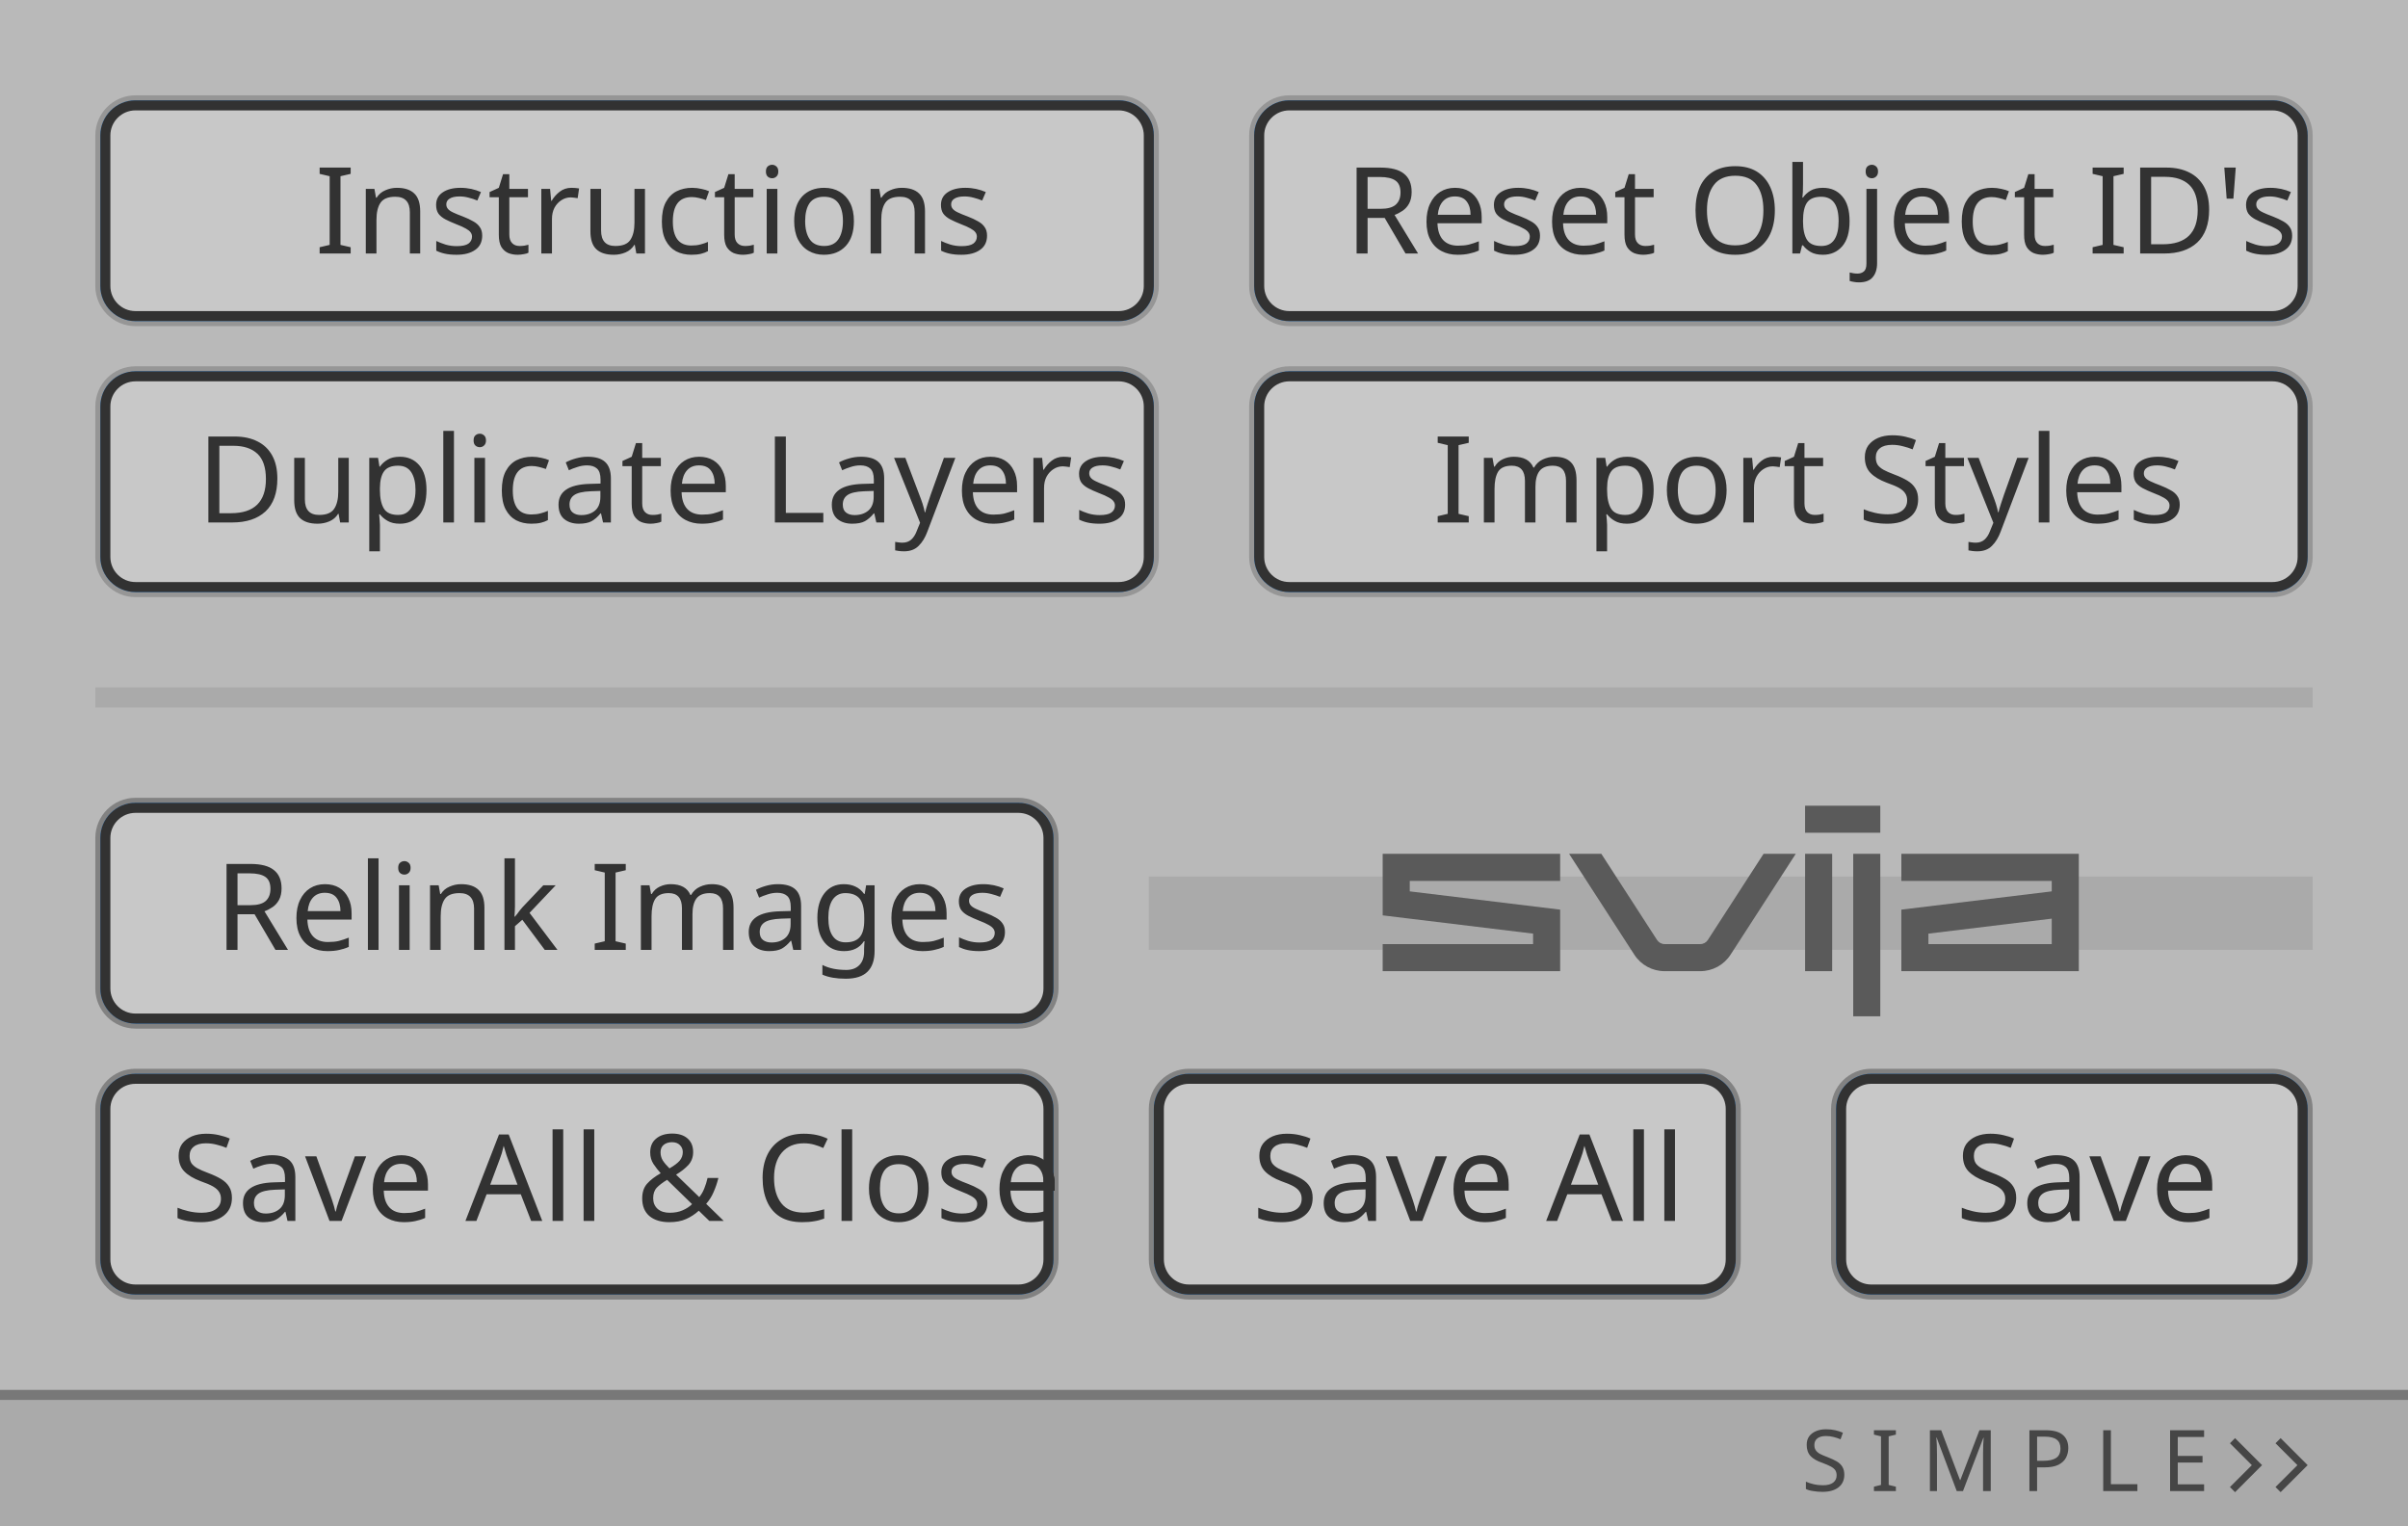
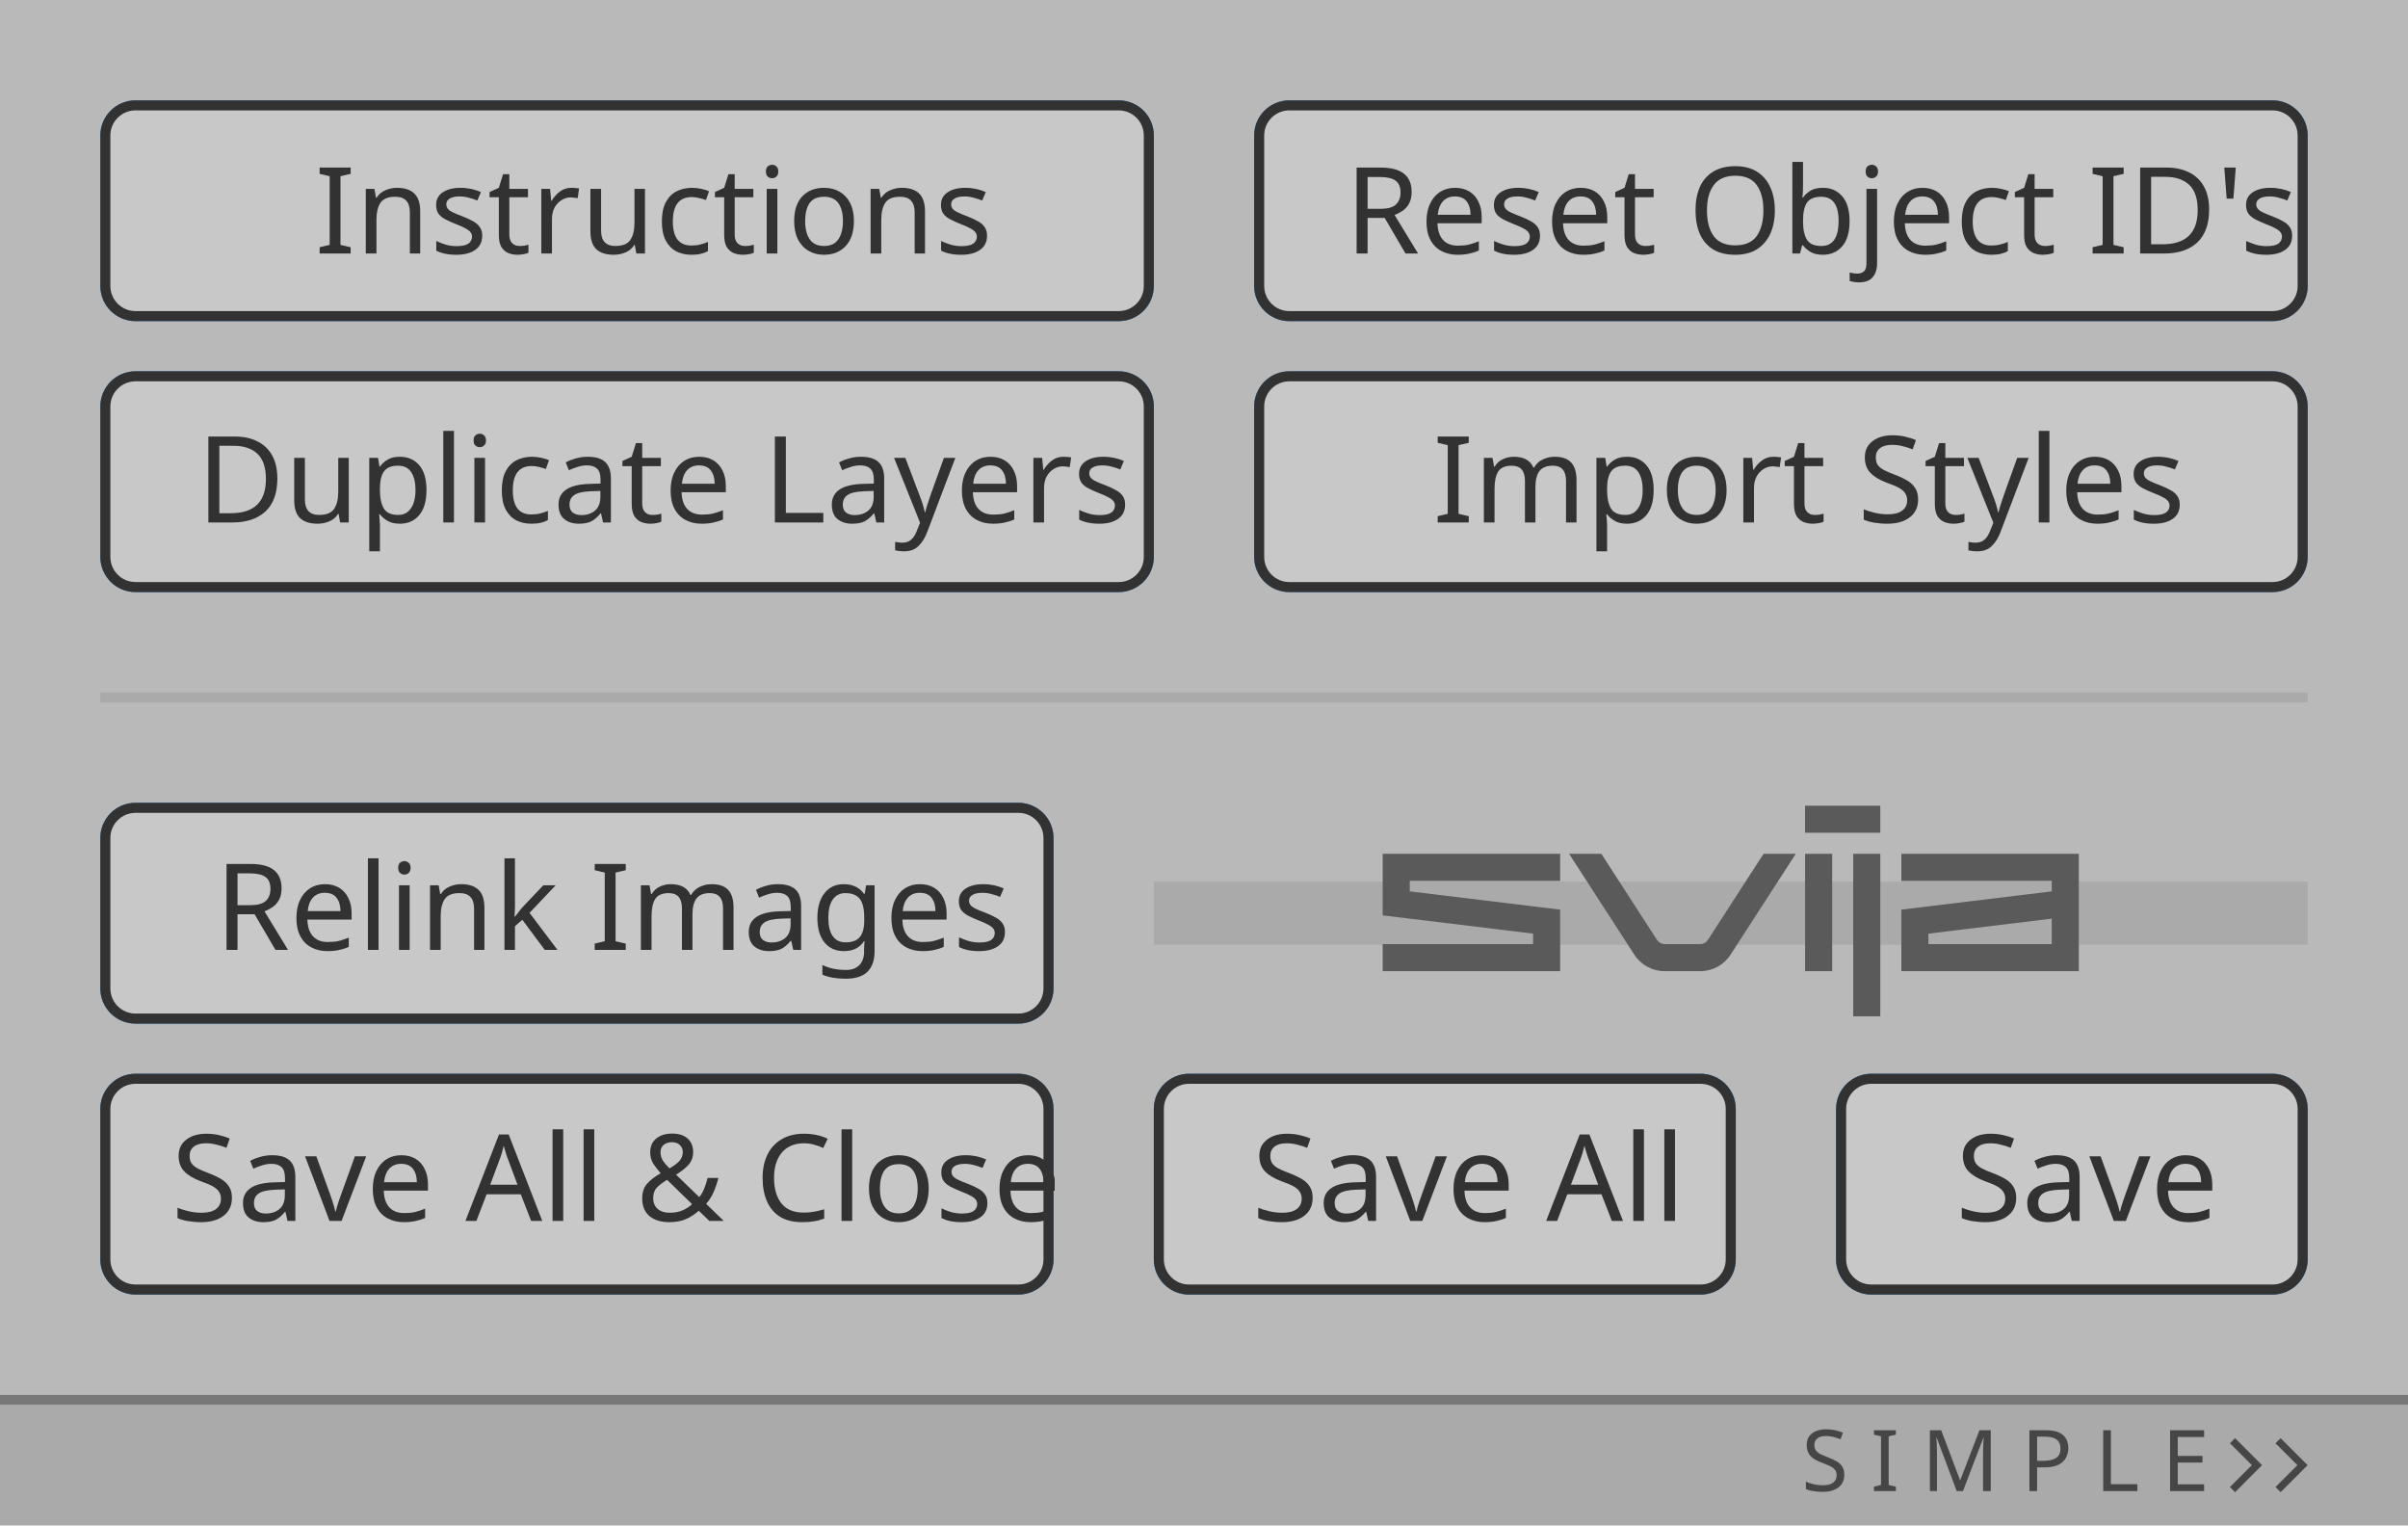
<svg xmlns="http://www.w3.org/2000/svg" xmlns:xlink="http://www.w3.org/1999/xlink" version="1.1" x="0px" y="0px" viewBox="0 0 240 152" style="enable-background:new 0 0 240 152;" xml:space="preserve">
  <style type="text/css">
- 	.st0{fill:#323232;stroke:#323232;stroke-miterlimit:10;}
- 	.st1{fill:#535353;stroke:#535353;stroke-miterlimit:10;}
- 	.st2{fill:#B9B9B9;stroke:#B9B9B9;stroke-miterlimit:10;}
- 	.st3{fill:#F0F0F0;stroke:#F0F0F0;stroke-miterlimit:10;}
- 	.st4{fill:#1E1E1E;stroke:#000000;stroke-miterlimit:10;}
- 	.st5{fill:#787878;stroke:#787878;stroke-miterlimit:10;}
- 	.st6{fill:#B4B4B4;stroke:#B4B4B4;stroke-miterlimit:10;}
- 	.st7{fill:#3C3C3C;stroke:#3C3C3C;stroke-miterlimit:10;}
- 	.st8{fill:#464646;stroke:#464646;stroke-miterlimit:10;}
- 	.st9{fill:#AAAAAA;stroke:#AAAAAA;stroke-miterlimit:10;}
- 	.st10{fill:#DCDCDC;stroke:#DCDCDC;stroke-miterlimit:10;}
+ 	.st0{fill:#323232;}
+ 	.st1{fill:#535353;}
+ 	.st2{fill:#B9B9B9;}
+ 	.st3{fill:#F0F0F0;}
+ 	.st4{fill:#181818;}
+ 	.st5{fill:#787878;}
+ 	.st6{fill:#B4B4B4;}
+ 	.st7{fill:#252525;}
+ 	.st8{fill:#464646;}
+ 	.st9{fill:#AAAAAA;}
+ 	.st10{fill:#DCDCDC;}
	.st11{fill:#828282;}
	.st12{fill:#8C8C8C;}
- 	.st13{fill:#464646;}
- 	.st14{font-family:'SourceSansPro-SemiBold';}
- 	.st15{font-size:8.5px;}
- 	.st16{fill:#5A5A5A;}
- 	.st17{fill:#969696;}
- 	.st18{fill:#AAAAAA;}
- 	.st19{fill:#787878;}
- 	.st20{fill:#5A5A5A;stroke:#5A5A5A;stroke-miterlimit:10;}
- 	.st21{fill:#828282;stroke:#828282;stroke-miterlimit:10;}
- 	.st22{font-size:12px;}
- 	.st23{fill:#646464;stroke:#646464;stroke-miterlimit:10;}
- 	.st24{fill:#969696;stroke:#969696;stroke-miterlimit:10;}
- 	.st25{fill:#C8C8C8;stroke:#C8C8C8;stroke-miterlimit:10;}
- 	.st26{fill:#505050;stroke:#505050;stroke-miterlimit:10;}
- 	.st27{fill:#E6E6E6;stroke:#E6E6E6;stroke-miterlimit:10;}
- 	.st28{fill:#2D8CEB;}
- 	.st29{fill:#C8C8C8;}
- 	.st30{fill:#282828;}
- 	.st31{fill:#323232;}
- 	.st32{fill:#646464;}
- 	.st33{fill:#DCDCDC;}
- 	.st34{opacity:0;}
+ 	.st13{font-family:'SourceSansPro-SemiBold';}
+ 	.st14{font-size:8.5px;}
+ 	.st15{fill:#5A5A5A;}
+ 	.st16{fill:#969696;}
+ 	.st17{fill:#3C3C3C;}
+ 	.st18{font-size:12px;}
+ 	.st19{fill:#646464;}
+ 	.st20{fill:#C8C8C8;}
+ 	.st21{fill:#505050;}
+ 	.st22{fill:#E6E6E6;}
+ 	.st23{fill:#2D8CEB;}
+ 	.st24{fill:#282828;}
+ 	.st25{opacity:0;}
</style>
  <g id="not_buttons__xBB_">
    <g id="background">
      <rect class="st2" width="240" height="152" />
    </g>
    <g id="bottom_bar_stroke">
      <g>
        <rect y="139" class="st5" width="240" height="1" />
      </g>
    </g>
    <g id="logo_bar_x2C__bar__x26__bottom_bar">
      <g>
        <rect x="115" y="87.85" class="st9" width="115" height="6.3" />
        <rect x="10" y="69" class="st9" width="220" height="1" />
      </g>
      <g>
        <rect x="0" y="140" class="st9" width="240" height="12" />
      </g>
    </g>
    <g id="bottom_bar_text">
      <g>
-         <text transform="matrix(1 0 0 1 179.5529 148.5822)" class="st13 st14 st15">S I M P L E</text>
-       </g>
-       <path class="st13" d="M227.304,148.692l-0.51-0.51l2.183-2.182l-2.183-2.182l0.51-0.51l2.692,2.691L227.304,148.692z M225.455,146    l-2.691-2.691l-0.51,0.51l2.182,2.182l-2.182,2.182l0.51,0.51L225.455,146z" />
+         <text transform="matrix(1 0 0 1 179.5529 148.5822)" class="st8 st13 st14">S I M P L E</text>
+       </g>
+       <path class="st8" d="M227.304,148.692l-0.51-0.51l2.183-2.182l-2.183-2.182l0.51-0.51l2.692,2.691L227.304,148.692z M225.455,146    l-2.691-2.691l-0.51,0.51l2.182,2.182l-2.182,2.182l0.51,0.51L225.455,146z" />
    </g>
    <g id="left_help">
	</g>
    <g id="logo__x26__right_help">
-       <path class="st16" d="M182.608,85.084h-2.698v11.692h2.698V85.084z M187.404,80.287h-7.495v2.698h7.495V80.287z M187.404,85.084    h-2.698v16.189h2.698V85.084z M155.497,96.776h-17.688v-2.698h14.99v-1.043l-14.99-1.82v-6.131h17.688v2.698h-14.99v1.042    l14.99,1.82V96.776z M207.191,85.084h-17.688v2.698h14.99v1.042l-14.99,1.82v6.131h17.688V85.084z M192.201,93.035l12.291-1.493    v2.535h-12.291V93.035z M175.768,85.084l-5.55,8.581c-0.167,0.259-0.451,0.413-0.759,0.413h-3.547    c-0.308,0-0.592-0.154-0.759-0.413l-5.55-8.581h-3.213l6.497,10.046c0.667,1.031,1.797,1.646,3.024,1.646h3.547    c1.227,0,2.358-0.615,3.024-1.646l6.497-10.046H175.768z" />
+       <path class="st15" d="M182.608,85.084h-2.698v11.692h2.698V85.084z M187.404,80.287h-7.495v2.698h7.495V80.287z M187.404,85.084    h-2.698v16.189h2.698V85.084z M155.497,96.776h-17.688v-2.698h14.99v-1.043l-14.99-1.82v-6.131h17.688v2.698h-14.99v1.042    l14.99,1.82V96.776z M207.191,85.084h-17.688v2.698h14.99v1.042l-14.99,1.82v6.131h17.688V85.084z M192.201,93.035l12.291-1.493    v2.535h-12.291V93.035z M175.768,85.084l-5.55,8.581c-0.167,0.259-0.451,0.413-0.759,0.413h-3.547    c-0.308,0-0.592-0.154-0.759-0.413l-5.55-8.581h-3.213l6.497,10.046c0.667,1.031,1.797,1.646,3.024,1.646h3.547    c1.227,0,2.358-0.615,3.024-1.646l6.497-10.046H175.768z" />
    </g>
  </g>
  <g id="buttons__xBB_">
    <g id="bottom_stroke">
      <g>
        <g>
-           <path class="st21" d="M226.5,129h-40c-1.93,0-3.5-1.57-3.5-3.5v-15c0-1.93,1.57-3.5,3.5-3.5h40c1.93,0,3.5,1.57,3.5,3.5v15      C230,127.43,228.43,129,226.5,129z" />
-         </g>
-         <g>
-           <path class="st21" d="M101.5,129h-88c-1.93,0-3.5-1.57-3.5-3.5v-15c0-1.93,1.57-3.5,3.5-3.5h88c1.93,0,3.5,1.57,3.5,3.5v15      C105,127.43,103.43,129,101.5,129z" />
-         </g>
-         <g>
-           <path class="st21" d="M101.5,102h-88c-1.93,0-3.5-1.57-3.5-3.5v-15c0-1.93,1.57-3.5,3.5-3.5h88c1.93,0,3.5,1.57,3.5,3.5v15      C105,100.43,103.43,102,101.5,102z" />
-         </g>
-         <g>
-           <path class="st21" d="M169.5,129h-51c-1.93,0-3.5-1.57-3.5-3.5v-15c0-1.93,1.57-3.5,3.5-3.5h51c1.93,0,3.5,1.57,3.5,3.5v15      C173,127.43,171.43,129,169.5,129z" />
+           <path class="st11" d="M226.5,129h-40c-1.93,0-3.5-1.57-3.5-3.5v-15c0-1.93,1.57-3.5,3.5-3.5h40c1.93,0,3.5,1.57,3.5,3.5v15      C230,127.43,228.43,129,226.5,129z" />
+         </g>
+         <g>
+           <path class="st11" d="M101.5,129h-88c-1.93,0-3.5-1.57-3.5-3.5v-15c0-1.93,1.57-3.5,3.5-3.5h88c1.93,0,3.5,1.57,3.5,3.5v15      C105,127.43,103.43,129,101.5,129z" />
+         </g>
+         <g>
+           <path class="st11" d="M101.5,102h-88c-1.93,0-3.5-1.57-3.5-3.5v-15c0-1.93,1.57-3.5,3.5-3.5h88c1.93,0,3.5,1.57,3.5,3.5v15      C105,100.43,103.43,102,101.5,102z" />
+         </g>
+         <g>
+           <path class="st11" d="M169.5,129h-51c-1.93,0-3.5-1.57-3.5-3.5v-15c0-1.93,1.57-3.5,3.5-3.5h51c1.93,0,3.5,1.57,3.5,3.5v15      C173,127.43,171.43,129,169.5,129z" />
        </g>
      </g>
    </g>
    <g id="bottom_fill">
      <g>
        <path class="st9" d="M186.5,108c-1.379,0-2.5,1.121-2.5,2.5v15c0,1.379,1.121,2.5,2.5,2.5h40c1.379,0,2.5-1.121,2.5-2.5v-15     c0-1.379-1.121-2.5-2.5-2.5H186.5z" />
      </g>
      <g>
        <path class="st9" d="M13.5,108c-1.379,0-2.5,1.121-2.5,2.5v15c0,1.379,1.121,2.5,2.5,2.5h88c1.379,0,2.5-1.121,2.5-2.5v-15     c0-1.379-1.121-2.5-2.5-2.5H13.5z" />
      </g>
      <g>
        <path class="st9" d="M118.5,108c-1.379,0-2.5,1.121-2.5,2.5v15c0,1.379,1.121,2.5,2.5,2.5h51c1.379,0,2.5-1.121,2.5-2.5v-15     c0-1.379-1.121-2.5-2.5-2.5H118.5z" />
      </g>
      <g>
        <path class="st9" d="M13.5,81c-1.379,0-2.5,1.122-2.5,2.5v15c0,1.379,1.121,2.5,2.5,2.5h88c1.379,0,2.5-1.121,2.5-2.5v-15     c0-1.378-1.121-2.5-2.5-2.5H13.5z" />
      </g>
    </g>
    <g id="bottom_label">
      <g>
-         <text transform="matrix(1 0 0 1 21.4224 94.653)" class="st13 st14 st22">Relink Images</text>
-       </g>
-       <g>
-         <text transform="matrix(1 0 0 1 17.0845 121.662)" class="st13 st14 st22">Save All &amp; Close</text>
-       </g>
-       <g>
-         <text transform="matrix(1 0 0 1 194.9201 121.6617)" class="st13 st14 st22">Save</text>
-       </g>
-       <g>
-         <text transform="matrix(1 0 0 1 124.7976 121.6617)" class="st13 st14 st22">Save All</text>
+         <text transform="matrix(1 0 0 1 21.4224 94.653)" class="st8 st13 st18">Relink Images</text>
+       </g>
+       <g>
+         <text transform="matrix(1 0 0 1 17.0845 121.662)" class="st8 st13 st18">Save All &amp; Close</text>
+       </g>
+       <g>
+         <text transform="matrix(1 0 0 1 194.9201 121.6617)" class="st8 st13 st18">Save</text>
+       </g>
+       <g>
+         <text transform="matrix(1 0 0 1 124.7976 121.6617)" class="st8 st13 st18">Save All</text>
      </g>
    </g>
    <g id="top_stroke">
      <g>
        <g>
-           <path class="st24" d="M226.5,32h-98c-1.93,0-3.5-1.57-3.5-3.5v-15c0-1.93,1.57-3.5,3.5-3.5h98c1.93,0,3.5,1.57,3.5,3.5v15      C230,30.429,228.43,32,226.5,32z" />
-         </g>
-         <g>
-           <path class="st24" d="M226.5,59h-98c-1.93,0-3.5-1.57-3.5-3.5v-15c0-1.93,1.57-3.5,3.5-3.5h98c1.93,0,3.5,1.57,3.5,3.5v15      C230,57.429,228.43,59,226.5,59z" />
-         </g>
-         <g>
-           <path class="st24" d="M111.5,32h-98c-1.93,0-3.5-1.57-3.5-3.5v-15c0-1.93,1.57-3.5,3.5-3.5h98c1.93,0,3.5,1.57,3.5,3.5v15      C115,30.429,113.43,32,111.5,32z" />
-         </g>
-         <g>
-           <path class="st24" d="M111.5,59h-98c-1.93,0-3.5-1.57-3.5-3.5v-15c0-1.93,1.57-3.5,3.5-3.5h98c1.93,0,3.5,1.57,3.5,3.5v15      C115,57.429,113.43,59,111.5,59z" />
+           <path class="st16" d="M226.5,32h-98c-1.93,0-3.5-1.57-3.5-3.5v-15c0-1.93,1.57-3.5,3.5-3.5h98c1.93,0,3.5,1.57,3.5,3.5v15      C230,30.429,228.43,32,226.5,32z" />
+         </g>
+         <g>
+           <path class="st16" d="M226.5,59h-98c-1.93,0-3.5-1.57-3.5-3.5v-15c0-1.93,1.57-3.5,3.5-3.5h98c1.93,0,3.5,1.57,3.5,3.5v15      C230,57.429,228.43,59,226.5,59z" />
+         </g>
+         <g>
+           <path class="st16" d="M111.5,32h-98c-1.93,0-3.5-1.57-3.5-3.5v-15c0-1.93,1.57-3.5,3.5-3.5h98c1.93,0,3.5,1.57,3.5,3.5v15      C115,30.429,113.43,32,111.5,32z" />
+         </g>
+         <g>
+           <path class="st16" d="M111.5,59h-98c-1.93,0-3.5-1.57-3.5-3.5v-15c0-1.93,1.57-3.5,3.5-3.5h98c1.93,0,3.5,1.57,3.5,3.5v15      C115,57.429,113.43,59,111.5,59z" />
        </g>
      </g>
    </g>
    <g id="top_fill">
      <g>
        <path class="st9" d="M128.5,11c-1.379,0-2.5,1.122-2.5,2.5v15c0,1.378,1.121,2.5,2.5,2.5h98c1.379,0,2.5-1.122,2.5-2.5v-15     c0-1.378-1.121-2.5-2.5-2.5H128.5z" />
        <path class="st9" d="M128.5,38c-1.379,0-2.5,1.122-2.5,2.5v15c0,1.378,1.121,2.5,2.5,2.5h98c1.379,0,2.5-1.122,2.5-2.5v-15     c0-1.378-1.121-2.5-2.5-2.5H128.5z" />
        <path class="st9" d="M13.5,11c-1.379,0-2.5,1.122-2.5,2.5v15c0,1.378,1.121,2.5,2.5,2.5h98c1.379,0,2.5-1.122,2.5-2.5v-15     c0-1.378-1.121-2.5-2.5-2.5H13.5z" />
        <path class="st9" d="M13.5,38c-1.379,0-2.5,1.122-2.5,2.5v15c0,1.378,1.121,2.5,2.5,2.5h98c1.379,0,2.5-1.122,2.5-2.5v-15     c0-1.378-1.121-2.5-2.5-2.5H13.5z" />
      </g>
    </g>
    <g id="top_label">
      <g>
-         <text transform="matrix(1 0 0 1 134.0547 25.2622)" class="st16 st14 st22">Reset Object ID's</text>
-       </g>
-       <g>
-         <text transform="matrix(1 0 0 1 31.3728 25.2624)" class="st16 st14 st22">Instructions</text>
-       </g>
-       <g>
-         <text transform="matrix(1 0 0 1 19.6126 52.0623)" class="st16 st14 st22">Duplicate Layers</text>
-       </g>
-       <g>
-         <text transform="matrix(1 0 0 1 142.8082 52.0624)" class="st16 st14 st22">Import Styles</text>
+         <text transform="matrix(1 0 0 1 134.0547 25.2622)" class="st15 st13 st18">Reset Object ID's</text>
+       </g>
+       <g>
+         <text transform="matrix(1 0 0 1 31.3728 25.2624)" class="st15 st13 st18">Instructions</text>
+       </g>
+       <g>
+         <text transform="matrix(1 0 0 1 19.6126 52.0623)" class="st15 st13 st18">Duplicate Layers</text>
+       </g>
+       <g>
+         <text transform="matrix(1 0 0 1 142.8082 52.0624)" class="st15 st13 st18">Import Styles</text>
      </g>
    </g>
  </g>
  <g id="mouseover__xBB_">
    <g id="mouseover_3">
	</g>
    <g id="mouseover_2">
      <g id="mov2-10">
-         <path class="st28" d="M226.5,129h-40c-1.93,0-3.5-1.57-3.5-3.5v-15c0-1.93,1.57-3.5,3.5-3.5h40c1.93,0,3.5,1.57,3.5,3.5v15     C230,127.43,228.43,129,226.5,129z" />
-         <path class="st29" d="M186.5,108c-1.379,0-2.5,1.121-2.5,2.5v15c0,1.379,1.121,2.5,2.5,2.5h40c1.379,0,2.5-1.121,2.5-2.5v-15     c0-1.379-1.121-2.5-2.5-2.5H186.5z" />
-         <g>
-           <text transform="matrix(1 0 0 1 194.9201 121.6617)" class="st30 st14 st22">Save</text>
+         <path class="st23" d="M226.5,129h-40c-1.93,0-3.5-1.57-3.5-3.5v-15c0-1.93,1.57-3.5,3.5-3.5h40c1.93,0,3.5,1.57,3.5,3.5v15     C230,127.43,228.43,129,226.5,129z" />
+         <path class="st20" d="M186.5,108c-1.379,0-2.5,1.121-2.5,2.5v15c0,1.379,1.121,2.5,2.5,2.5h40c1.379,0,2.5-1.121,2.5-2.5v-15     c0-1.379-1.121-2.5-2.5-2.5H186.5z" />
+         <g>
+           <text transform="matrix(1 0 0 1 194.9201 121.6617)" class="st24 st13 st18">Save</text>
        </g>
      </g>
      <g id="mov2-9">
-         <path class="st28" d="M169.5,129h-51c-1.93,0-3.5-1.57-3.5-3.5v-15c0-1.93,1.57-3.5,3.5-3.5h51c1.93,0,3.5,1.57,3.5,3.5v15     C173,127.43,171.43,129,169.5,129z" />
-         <path class="st29" d="M118.5,108c-1.379,0-2.5,1.121-2.5,2.5v15c0,1.379,1.121,2.5,2.5,2.5h51c1.379,0,2.5-1.121,2.5-2.5v-15     c0-1.379-1.121-2.5-2.5-2.5H118.5z" />
-         <g>
-           <text transform="matrix(1 0 0 1 124.7976 121.6617)" class="st30 st14 st22">Save All</text>
+         <path class="st23" d="M169.5,129h-51c-1.93,0-3.5-1.57-3.5-3.5v-15c0-1.93,1.57-3.5,3.5-3.5h51c1.93,0,3.5,1.57,3.5,3.5v15     C173,127.43,171.43,129,169.5,129z" />
+         <path class="st20" d="M118.5,108c-1.379,0-2.5,1.121-2.5,2.5v15c0,1.379,1.121,2.5,2.5,2.5h51c1.379,0,2.5-1.121,2.5-2.5v-15     c0-1.379-1.121-2.5-2.5-2.5H118.5z" />
+         <g>
+           <text transform="matrix(1 0 0 1 124.7976 121.6617)" class="st24 st13 st18">Save All</text>
        </g>
      </g>
      <g id="mov2-8">
-         <path class="st28" d="M101.5,129h-88c-1.93,0-3.5-1.57-3.5-3.5v-15c0-1.93,1.57-3.5,3.5-3.5h88c1.93,0,3.5,1.57,3.5,3.5v15     C105,127.43,103.43,129,101.5,129z" />
-         <path class="st29" d="M13.5,108c-1.379,0-2.5,1.121-2.5,2.5v15c0,1.379,1.121,2.5,2.5,2.5h88c1.379,0,2.5-1.121,2.5-2.5v-15     c0-1.379-1.121-2.5-2.5-2.5H13.5z" />
-         <g>
-           <text transform="matrix(1 0 0 1 17.0845 121.662)" class="st30 st14 st22">Save All &amp; Close</text>
+         <path class="st23" d="M101.5,129h-88c-1.93,0-3.5-1.57-3.5-3.5v-15c0-1.93,1.57-3.5,3.5-3.5h88c1.93,0,3.5,1.57,3.5,3.5v15     C105,127.43,103.43,129,101.5,129z" />
+         <path class="st20" d="M13.5,108c-1.379,0-2.5,1.121-2.5,2.5v15c0,1.379,1.121,2.5,2.5,2.5h88c1.379,0,2.5-1.121,2.5-2.5v-15     c0-1.379-1.121-2.5-2.5-2.5H13.5z" />
+         <g>
+           <text transform="matrix(1 0 0 1 17.0845 121.662)" class="st24 st13 st18">Save All &amp; Close</text>
        </g>
      </g>
      <g id="mov2-7">
-         <path class="st28" d="M101.5,102h-88c-1.93,0-3.5-1.57-3.5-3.5v-15c0-1.93,1.57-3.5,3.5-3.5h88c1.93,0,3.5,1.57,3.5,3.5v15     C105,100.43,103.43,102,101.5,102z" />
-         <path class="st29" d="M13.5,81c-1.379,0-2.5,1.122-2.5,2.5v15c0,1.379,1.121,2.5,2.5,2.5h88c1.379,0,2.5-1.121,2.5-2.5v-15     c0-1.378-1.121-2.5-2.5-2.5H13.5z" />
-         <g>
-           <text transform="matrix(1 0 0 1 21.4224 94.653)" class="st30 st14 st22">Relink Images</text>
+         <path class="st23" d="M101.5,102h-88c-1.93,0-3.5-1.57-3.5-3.5v-15c0-1.93,1.57-3.5,3.5-3.5h88c1.93,0,3.5,1.57,3.5,3.5v15     C105,100.43,103.43,102,101.5,102z" />
+         <path class="st20" d="M13.5,81c-1.379,0-2.5,1.122-2.5,2.5v15c0,1.379,1.121,2.5,2.5,2.5h88c1.379,0,2.5-1.121,2.5-2.5v-15     c0-1.378-1.121-2.5-2.5-2.5H13.5z" />
+         <g>
+           <text transform="matrix(1 0 0 1 21.4224 94.653)" class="st24 st13 st18">Relink Images</text>
        </g>
      </g>
      <g id="mov2-6">
-         <path class="st28" d="M226.5,59h-98c-1.93,0-3.5-1.57-3.5-3.5v-15c0-1.93,1.57-3.5,3.5-3.5h98c1.93,0,3.5,1.57,3.5,3.5v15     C230,57.429,228.43,59,226.5,59z" />
-         <path class="st29" d="M128.5,38c-1.379,0-2.5,1.122-2.5,2.5v15c0,1.378,1.121,2.5,2.5,2.5h98c1.379,0,2.5-1.122,2.5-2.5v-15     c0-1.378-1.121-2.5-2.5-2.5H128.5z" />
-         <g>
-           <text transform="matrix(1 0 0 1 142.8082 52.0624)" class="st30 st14 st22">Import Styles</text>
+         <path class="st23" d="M226.5,59h-98c-1.93,0-3.5-1.57-3.5-3.5v-15c0-1.93,1.57-3.5,3.5-3.5h98c1.93,0,3.5,1.57,3.5,3.5v15     C230,57.429,228.43,59,226.5,59z" />
+         <path class="st20" d="M128.5,38c-1.379,0-2.5,1.122-2.5,2.5v15c0,1.378,1.121,2.5,2.5,2.5h98c1.379,0,2.5-1.122,2.5-2.5v-15     c0-1.378-1.121-2.5-2.5-2.5H128.5z" />
+         <g>
+           <text transform="matrix(1 0 0 1 142.8082 52.0624)" class="st24 st13 st18">Import Styles</text>
        </g>
      </g>
      <g id="mov2-5">
-         <path class="st28" d="M111.5,59h-98c-1.93,0-3.5-1.57-3.5-3.5v-15c0-1.93,1.57-3.5,3.5-3.5h98c1.93,0,3.5,1.57,3.5,3.5v15     C115,57.429,113.43,59,111.5,59z" />
-         <path class="st29" d="M13.5,38c-1.379,0-2.5,1.122-2.5,2.5v15c0,1.378,1.121,2.5,2.5,2.5h98c1.379,0,2.5-1.122,2.5-2.5v-15     c0-1.378-1.121-2.5-2.5-2.5H13.5z" />
-         <g>
-           <text transform="matrix(1 0 0 1 19.6126 52.0623)" class="st30 st14 st22">Duplicate Layers</text>
+         <path class="st23" d="M111.5,59h-98c-1.93,0-3.5-1.57-3.5-3.5v-15c0-1.93,1.57-3.5,3.5-3.5h98c1.93,0,3.5,1.57,3.5,3.5v15     C115,57.429,113.43,59,111.5,59z" />
+         <path class="st20" d="M13.5,38c-1.379,0-2.5,1.122-2.5,2.5v15c0,1.378,1.121,2.5,2.5,2.5h98c1.379,0,2.5-1.122,2.5-2.5v-15     c0-1.378-1.121-2.5-2.5-2.5H13.5z" />
+         <g>
+           <text transform="matrix(1 0 0 1 19.6126 52.0623)" class="st24 st13 st18">Duplicate Layers</text>
        </g>
      </g>
      <g id="mov2-4">
-         <path class="st28" d="M226.5,32h-98c-1.93,0-3.5-1.57-3.5-3.5v-15c0-1.93,1.57-3.5,3.5-3.5h98c1.93,0,3.5,1.57,3.5,3.5v15     C230,30.429,228.43,32,226.5,32z" />
-         <path class="st29" d="M128.5,11c-1.379,0-2.5,1.122-2.5,2.5v15c0,1.378,1.121,2.5,2.5,2.5h98c1.379,0,2.5-1.122,2.5-2.5v-15     c0-1.378-1.121-2.5-2.5-2.5H128.5z" />
-         <g>
-           <text transform="matrix(1 0 0 1 134.0547 25.2622)" class="st30 st14 st22">Reset Object ID's</text>
+         <path class="st23" d="M226.5,32h-98c-1.93,0-3.5-1.57-3.5-3.5v-15c0-1.93,1.57-3.5,3.5-3.5h98c1.93,0,3.5,1.57,3.5,3.5v15     C230,30.429,228.43,32,226.5,32z" />
+         <path class="st20" d="M128.5,11c-1.379,0-2.5,1.122-2.5,2.5v15c0,1.378,1.121,2.5,2.5,2.5h98c1.379,0,2.5-1.122,2.5-2.5v-15     c0-1.378-1.121-2.5-2.5-2.5H128.5z" />
+         <g>
+           <text transform="matrix(1 0 0 1 134.0547 25.2622)" class="st24 st13 st18">Reset Object ID's</text>
        </g>
      </g>
      <g id="mov2-3">
-         <path class="st28" d="M111.5,32h-98c-1.93,0-3.5-1.57-3.5-3.5v-15c0-1.93,1.57-3.5,3.5-3.5h98c1.93,0,3.5,1.57,3.5,3.5v15     C115,30.429,113.43,32,111.5,32z" />
-         <path class="st29" d="M13.5,11c-1.379,0-2.5,1.122-2.5,2.5v15c0,1.378,1.121,2.5,2.5,2.5h98c1.379,0,2.5-1.122,2.5-2.5v-15     c0-1.378-1.121-2.5-2.5-2.5H13.5z" />
-         <g>
-           <text transform="matrix(1 0 0 1 31.3728 25.2624)" class="st30 st14 st22">Instructions</text>
+         <path class="st23" d="M111.5,32h-98c-1.93,0-3.5-1.57-3.5-3.5v-15c0-1.93,1.57-3.5,3.5-3.5h98c1.93,0,3.5,1.57,3.5,3.5v15     C115,30.429,113.43,32,111.5,32z" />
+         <path class="st20" d="M13.5,11c-1.379,0-2.5,1.122-2.5,2.5v15c0,1.378,1.121,2.5,2.5,2.5h98c1.379,0,2.5-1.122,2.5-2.5v-15     c0-1.378-1.121-2.5-2.5-2.5H13.5z" />
+         <g>
+           <text transform="matrix(1 0 0 1 31.3728 25.2624)" class="st24 st13 st18">Instructions</text>
        </g>
      </g>
    </g>
    <g id="mouseover_1">
	</g>
    <g id="mouseover_0">
	</g>
  </g>
  <g id="mousedowns__xBB_">
    <g id="mousedown_3">
	</g>
    <g id="mousedown_2">
      <g id="mod2-10">
-         <path class="st31" d="M226.5,129h-40c-1.93,0-3.5-1.57-3.5-3.5v-15c0-1.93,1.57-3.5,3.5-3.5h40c1.93,0,3.5,1.57,3.5,3.5v15     C230,127.43,228.43,129,226.5,129z" />
-         <path class="st29" d="M186.5,108c-1.379,0-2.5,1.121-2.5,2.5v15c0,1.379,1.121,2.5,2.5,2.5h40c1.379,0,2.5-1.121,2.5-2.5v-15     c0-1.379-1.121-2.5-2.5-2.5H186.5z" />
-         <g>
-           <text transform="matrix(1 0 0 1 194.9201 121.6617)" class="st31 st14 st22">Save</text>
+         <path class="st0" d="M226.5,129h-40c-1.93,0-3.5-1.57-3.5-3.5v-15c0-1.93,1.57-3.5,3.5-3.5h40c1.93,0,3.5,1.57,3.5,3.5v15     C230,127.43,228.43,129,226.5,129z" />
+         <path class="st20" d="M186.5,108c-1.379,0-2.5,1.121-2.5,2.5v15c0,1.379,1.121,2.5,2.5,2.5h40c1.379,0,2.5-1.121,2.5-2.5v-15     c0-1.379-1.121-2.5-2.5-2.5H186.5z" />
+         <g>
+           <text transform="matrix(1 0 0 1 194.9201 121.6617)" class="st0 st13 st18">Save</text>
        </g>
      </g>
      <g id="mod2-9">
-         <path class="st31" d="M169.5,129h-51c-1.93,0-3.5-1.57-3.5-3.5v-15c0-1.93,1.57-3.5,3.5-3.5h51c1.93,0,3.5,1.57,3.5,3.5v15     C173,127.43,171.43,129,169.5,129z" />
-         <path class="st29" d="M118.5,108c-1.379,0-2.5,1.121-2.5,2.5v15c0,1.379,1.121,2.5,2.5,2.5h51c1.379,0,2.5-1.121,2.5-2.5v-15     c0-1.379-1.121-2.5-2.5-2.5H118.5z" />
-         <g>
-           <text transform="matrix(1 0 0 1 124.7976 121.6617)" class="st31 st14 st22">Save All</text>
+         <path class="st0" d="M169.5,129h-51c-1.93,0-3.5-1.57-3.5-3.5v-15c0-1.93,1.57-3.5,3.5-3.5h51c1.93,0,3.5,1.57,3.5,3.5v15     C173,127.43,171.43,129,169.5,129z" />
+         <path class="st20" d="M118.5,108c-1.379,0-2.5,1.121-2.5,2.5v15c0,1.379,1.121,2.5,2.5,2.5h51c1.379,0,2.5-1.121,2.5-2.5v-15     c0-1.379-1.121-2.5-2.5-2.5H118.5z" />
+         <g>
+           <text transform="matrix(1 0 0 1 124.7976 121.6617)" class="st0 st13 st18">Save All</text>
        </g>
      </g>
      <g id="mod2-8">
-         <path class="st31" d="M101.5,129h-88c-1.93,0-3.5-1.57-3.5-3.5v-15c0-1.93,1.57-3.5,3.5-3.5h88c1.93,0,3.5,1.57,3.5,3.5v15     C105,127.43,103.43,129,101.5,129z" />
-         <path class="st29" d="M13.5,108c-1.379,0-2.5,1.121-2.5,2.5v15c0,1.379,1.121,2.5,2.5,2.5h88c1.379,0,2.5-1.121,2.5-2.5v-15     c0-1.379-1.121-2.5-2.5-2.5H13.5z" />
-         <g>
-           <text transform="matrix(1 0 0 1 17.0845 121.662)" class="st31 st14 st22">Save All &amp; Close</text>
+         <path class="st0" d="M101.5,129h-88c-1.93,0-3.5-1.57-3.5-3.5v-15c0-1.93,1.57-3.5,3.5-3.5h88c1.93,0,3.5,1.57,3.5,3.5v15     C105,127.43,103.43,129,101.5,129z" />
+         <path class="st20" d="M13.5,108c-1.379,0-2.5,1.121-2.5,2.5v15c0,1.379,1.121,2.5,2.5,2.5h88c1.379,0,2.5-1.121,2.5-2.5v-15     c0-1.379-1.121-2.5-2.5-2.5H13.5z" />
+         <g>
+           <text transform="matrix(1 0 0 1 17.0845 121.662)" class="st0 st13 st18">Save All &amp; Close</text>
        </g>
      </g>
      <g id="mod2-7">
-         <path class="st31" d="M101.5,102h-88c-1.93,0-3.5-1.57-3.5-3.5v-15c0-1.93,1.57-3.5,3.5-3.5h88c1.93,0,3.5,1.57,3.5,3.5v15     C105,100.43,103.43,102,101.5,102z" />
-         <path class="st29" d="M13.5,81c-1.379,0-2.5,1.122-2.5,2.5v15c0,1.379,1.121,2.5,2.5,2.5h88c1.379,0,2.5-1.121,2.5-2.5v-15     c0-1.378-1.121-2.5-2.5-2.5H13.5z" />
-         <g>
-           <text transform="matrix(1 0 0 1 21.4224 94.653)" class="st31 st14 st22">Relink Images</text>
+         <path class="st0" d="M101.5,102h-88c-1.93,0-3.5-1.57-3.5-3.5v-15c0-1.93,1.57-3.5,3.5-3.5h88c1.93,0,3.5,1.57,3.5,3.5v15     C105,100.43,103.43,102,101.5,102z" />
+         <path class="st20" d="M13.5,81c-1.379,0-2.5,1.122-2.5,2.5v15c0,1.379,1.121,2.5,2.5,2.5h88c1.379,0,2.5-1.121,2.5-2.5v-15     c0-1.378-1.121-2.5-2.5-2.5H13.5z" />
+         <g>
+           <text transform="matrix(1 0 0 1 21.4224 94.653)" class="st0 st13 st18">Relink Images</text>
        </g>
      </g>
      <g id="mod2-6">
-         <path class="st31" d="M226.5,59h-98c-1.93,0-3.5-1.57-3.5-3.5v-15c0-1.93,1.57-3.5,3.5-3.5h98c1.93,0,3.5,1.57,3.5,3.5v15     C230,57.429,228.43,59,226.5,59z" />
-         <path class="st29" d="M128.5,38c-1.379,0-2.5,1.122-2.5,2.5v15c0,1.378,1.121,2.5,2.5,2.5h98c1.379,0,2.5-1.122,2.5-2.5v-15     c0-1.378-1.121-2.5-2.5-2.5H128.5z" />
-         <g>
-           <text transform="matrix(1 0 0 1 142.8082 52.0624)" class="st31 st14 st22">Import Styles</text>
+         <path class="st0" d="M226.5,59h-98c-1.93,0-3.5-1.57-3.5-3.5v-15c0-1.93,1.57-3.5,3.5-3.5h98c1.93,0,3.5,1.57,3.5,3.5v15     C230,57.429,228.43,59,226.5,59z" />
+         <path class="st20" d="M128.5,38c-1.379,0-2.5,1.122-2.5,2.5v15c0,1.378,1.121,2.5,2.5,2.5h98c1.379,0,2.5-1.122,2.5-2.5v-15     c0-1.378-1.121-2.5-2.5-2.5H128.5z" />
+         <g>
+           <text transform="matrix(1 0 0 1 142.8082 52.0624)" class="st0 st13 st18">Import Styles</text>
        </g>
      </g>
      <g id="mod2-5">
-         <path class="st31" d="M111.5,59h-98c-1.93,0-3.5-1.57-3.5-3.5v-15c0-1.93,1.57-3.5,3.5-3.5h98c1.93,0,3.5,1.57,3.5,3.5v15     C115,57.429,113.43,59,111.5,59z" />
-         <path class="st29" d="M13.5,38c-1.379,0-2.5,1.122-2.5,2.5v15c0,1.378,1.121,2.5,2.5,2.5h98c1.379,0,2.5-1.122,2.5-2.5v-15     c0-1.378-1.121-2.5-2.5-2.5H13.5z" />
-         <g>
-           <text transform="matrix(1 0 0 1 19.6126 52.0623)" class="st31 st14 st22">Duplicate Layers</text>
+         <path class="st0" d="M111.5,59h-98c-1.93,0-3.5-1.57-3.5-3.5v-15c0-1.93,1.57-3.5,3.5-3.5h98c1.93,0,3.5,1.57,3.5,3.5v15     C115,57.429,113.43,59,111.5,59z" />
+         <path class="st20" d="M13.5,38c-1.379,0-2.5,1.122-2.5,2.5v15c0,1.378,1.121,2.5,2.5,2.5h98c1.379,0,2.5-1.122,2.5-2.5v-15     c0-1.378-1.121-2.5-2.5-2.5H13.5z" />
+         <g>
+           <text transform="matrix(1 0 0 1 19.6126 52.0623)" class="st0 st13 st18">Duplicate Layers</text>
        </g>
      </g>
      <g id="mod2-4">
-         <path class="st31" d="M226.5,32h-98c-1.93,0-3.5-1.57-3.5-3.5v-15c0-1.93,1.57-3.5,3.5-3.5h98c1.93,0,3.5,1.57,3.5,3.5v15     C230,30.429,228.43,32,226.5,32z" />
-         <path class="st29" d="M128.5,11c-1.379,0-2.5,1.122-2.5,2.5v15c0,1.378,1.121,2.5,2.5,2.5h98c1.379,0,2.5-1.122,2.5-2.5v-15     c0-1.378-1.121-2.5-2.5-2.5H128.5z" />
-         <g>
-           <text transform="matrix(1 0 0 1 134.0547 25.2622)" class="st31 st14 st22">Reset Object ID's</text>
+         <path class="st0" d="M226.5,32h-98c-1.93,0-3.5-1.57-3.5-3.5v-15c0-1.93,1.57-3.5,3.5-3.5h98c1.93,0,3.5,1.57,3.5,3.5v15     C230,30.429,228.43,32,226.5,32z" />
+         <path class="st20" d="M128.5,11c-1.379,0-2.5,1.122-2.5,2.5v15c0,1.378,1.121,2.5,2.5,2.5h98c1.379,0,2.5-1.122,2.5-2.5v-15     c0-1.378-1.121-2.5-2.5-2.5H128.5z" />
+         <g>
+           <text transform="matrix(1 0 0 1 134.0547 25.2622)" class="st0 st13 st18">Reset Object ID's</text>
        </g>
      </g>
      <g id="mod2-3">
-         <path class="st31" d="M111.5,32h-98c-1.93,0-3.5-1.57-3.5-3.5v-15c0-1.93,1.57-3.5,3.5-3.5h98c1.93,0,3.5,1.57,3.5,3.5v15     C115,30.429,113.43,32,111.5,32z" />
-         <path class="st29" d="M13.5,11c-1.379,0-2.5,1.122-2.5,2.5v15c0,1.378,1.121,2.5,2.5,2.5h98c1.379,0,2.5-1.122,2.5-2.5v-15     c0-1.378-1.121-2.5-2.5-2.5H13.5z" />
-         <g>
-           <text transform="matrix(1 0 0 1 31.3728 25.2624)" class="st31 st14 st22">Instructions</text>
+         <path class="st0" d="M111.5,32h-98c-1.93,0-3.5-1.57-3.5-3.5v-15c0-1.93,1.57-3.5,3.5-3.5h98c1.93,0,3.5,1.57,3.5,3.5v15     C115,30.429,113.43,32,111.5,32z" />
+         <path class="st20" d="M13.5,11c-1.379,0-2.5,1.122-2.5,2.5v15c0,1.378,1.121,2.5,2.5,2.5h98c1.379,0,2.5-1.122,2.5-2.5v-15     c0-1.378-1.121-2.5-2.5-2.5H13.5z" />
+         <g>
+           <text transform="matrix(1 0 0 1 31.3728 25.2624)" class="st0 st13 st18">Instructions</text>
        </g>
      </g>
    </g>
    <g id="mousedown_1">
	</g>
    <g id="mousedown_0">
	</g>
  </g>
  <g id="listener_links__xBB_">
    <g id="links3">
	</g>
    <g id="links2">
-       <rect id="link2-10" x="178" y="104.5" class="st34" width="55" height="27.5" />
-       <rect id="link2-9" x="112" y="104.5" class="st34" width="66" height="27.5" />
-       <rect id="link2-8" x="7" y="104.5" class="st34" width="101" height="27.5" />
-       <rect id="link2-7" x="7" y="77" class="st34" width="101" height="27.5" />
-       <rect id="link2-6" x="122" y="34.5" class="st34" width="111" height="27.5" />
-       <rect id="link2-5" x="7" y="34.5" class="st34" width="111" height="27.5" />
-       <rect id="link2-4" x="122" y="7" class="st34" width="111" height="27.5" />
-       <rect id="link2-3" x="7" y="7" class="st34" width="111" height="27.5" />
+       <rect id="link2-10" x="178" y="104.5" class="st25" width="55" height="27.5" />
+       <rect id="link2-9" x="112" y="104.5" class="st25" width="66" height="27.5" />
+       <rect id="link2-8" x="7" y="104.5" class="st25" width="101" height="27.5" />
+       <rect id="link2-7" x="7" y="77" class="st25" width="101" height="27.5" />
+       <rect id="link2-6" x="122" y="34.5" class="st25" width="111" height="27.5" />
+       <rect id="link2-5" x="7" y="34.5" class="st25" width="111" height="27.5" />
+       <rect id="link2-4" x="122" y="7" class="st25" width="111" height="27.5" />
+       <rect id="link2-3" x="7" y="7" class="st25" width="111" height="27.5" />
    </g>
    <g id="links1">
	</g>
    <g id="links0">
	</g>
  </g>
  <g id="ai_links__xBB_">
    <g id="return">
	</g>
    <g id="bottom_bar">
      <a xlink:href="simple.html">
-         <rect x="160" y="139" class="st34" width="80" height="13" />
+         <rect x="160" y="139" class="st25" width="80" height="13" />
      </a>
    </g>
    <g id="logos">
      <a xlink:href="advanced-info.html">
-         <rect x="112" y="77" class="st34" width="121" height="27.5" />
+         <rect x="112" y="77" class="st25" width="121" height="27.5" />
      </a>
    </g>
  </g>
</svg>
